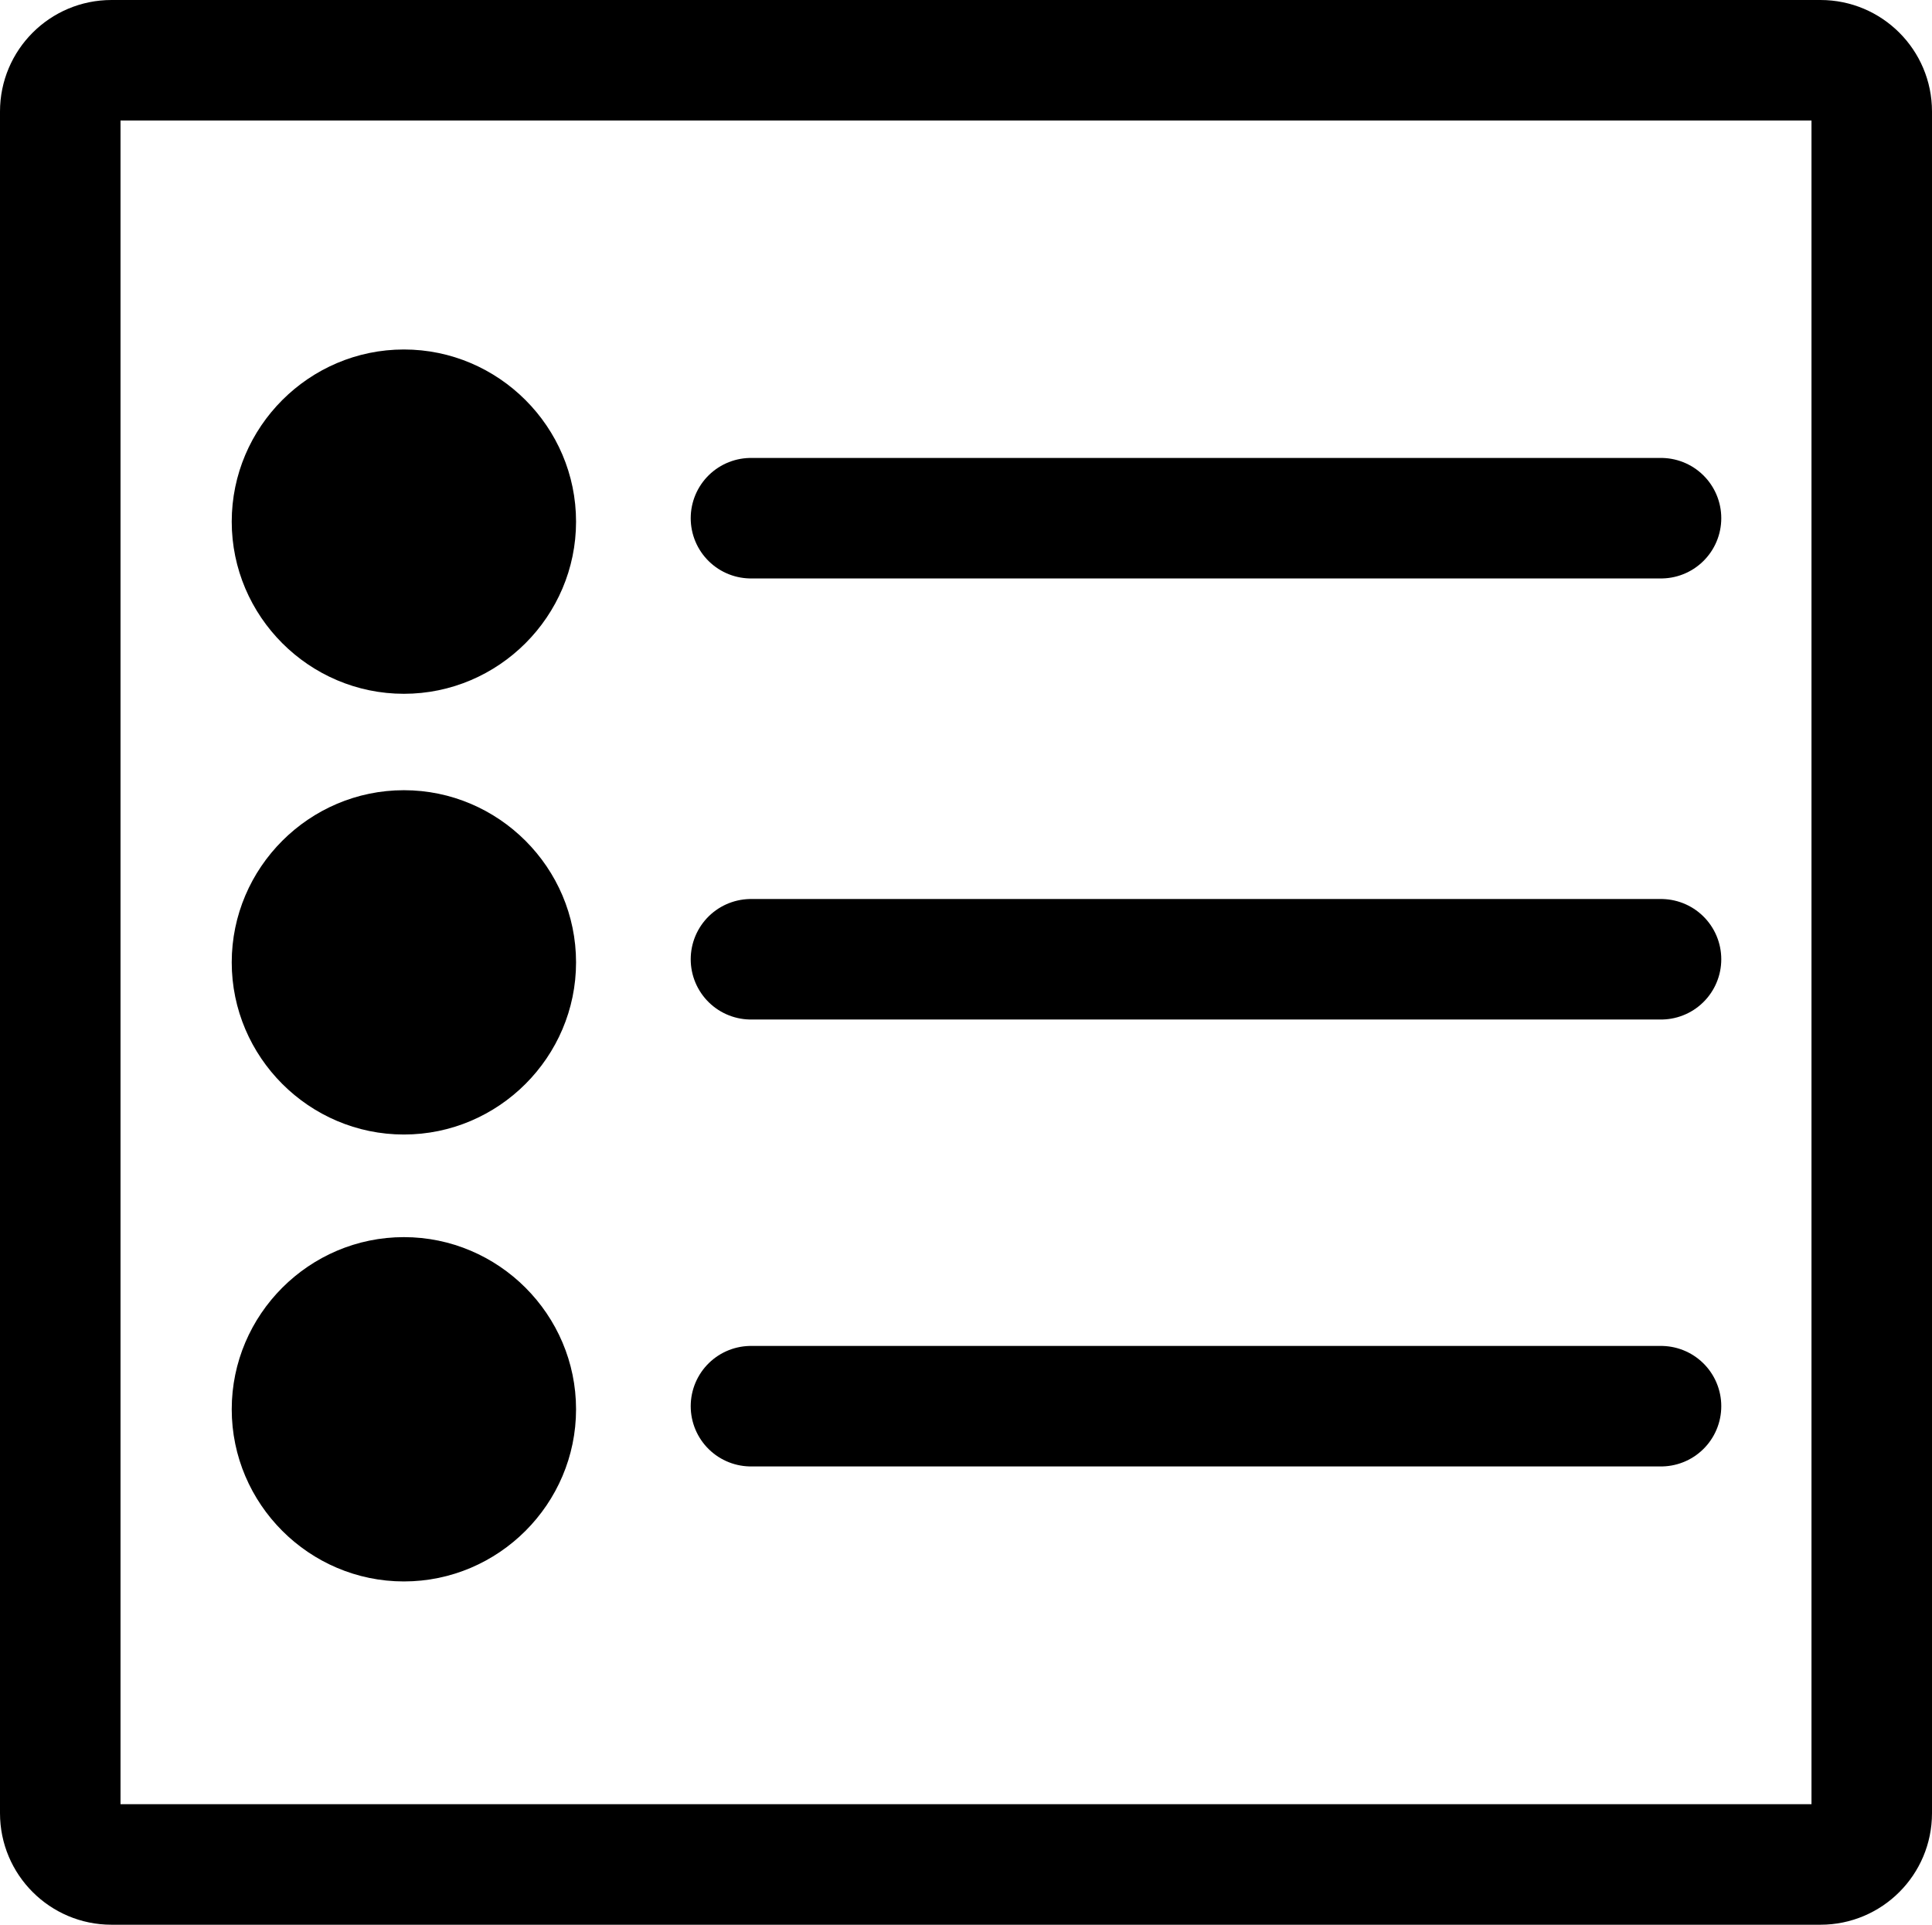
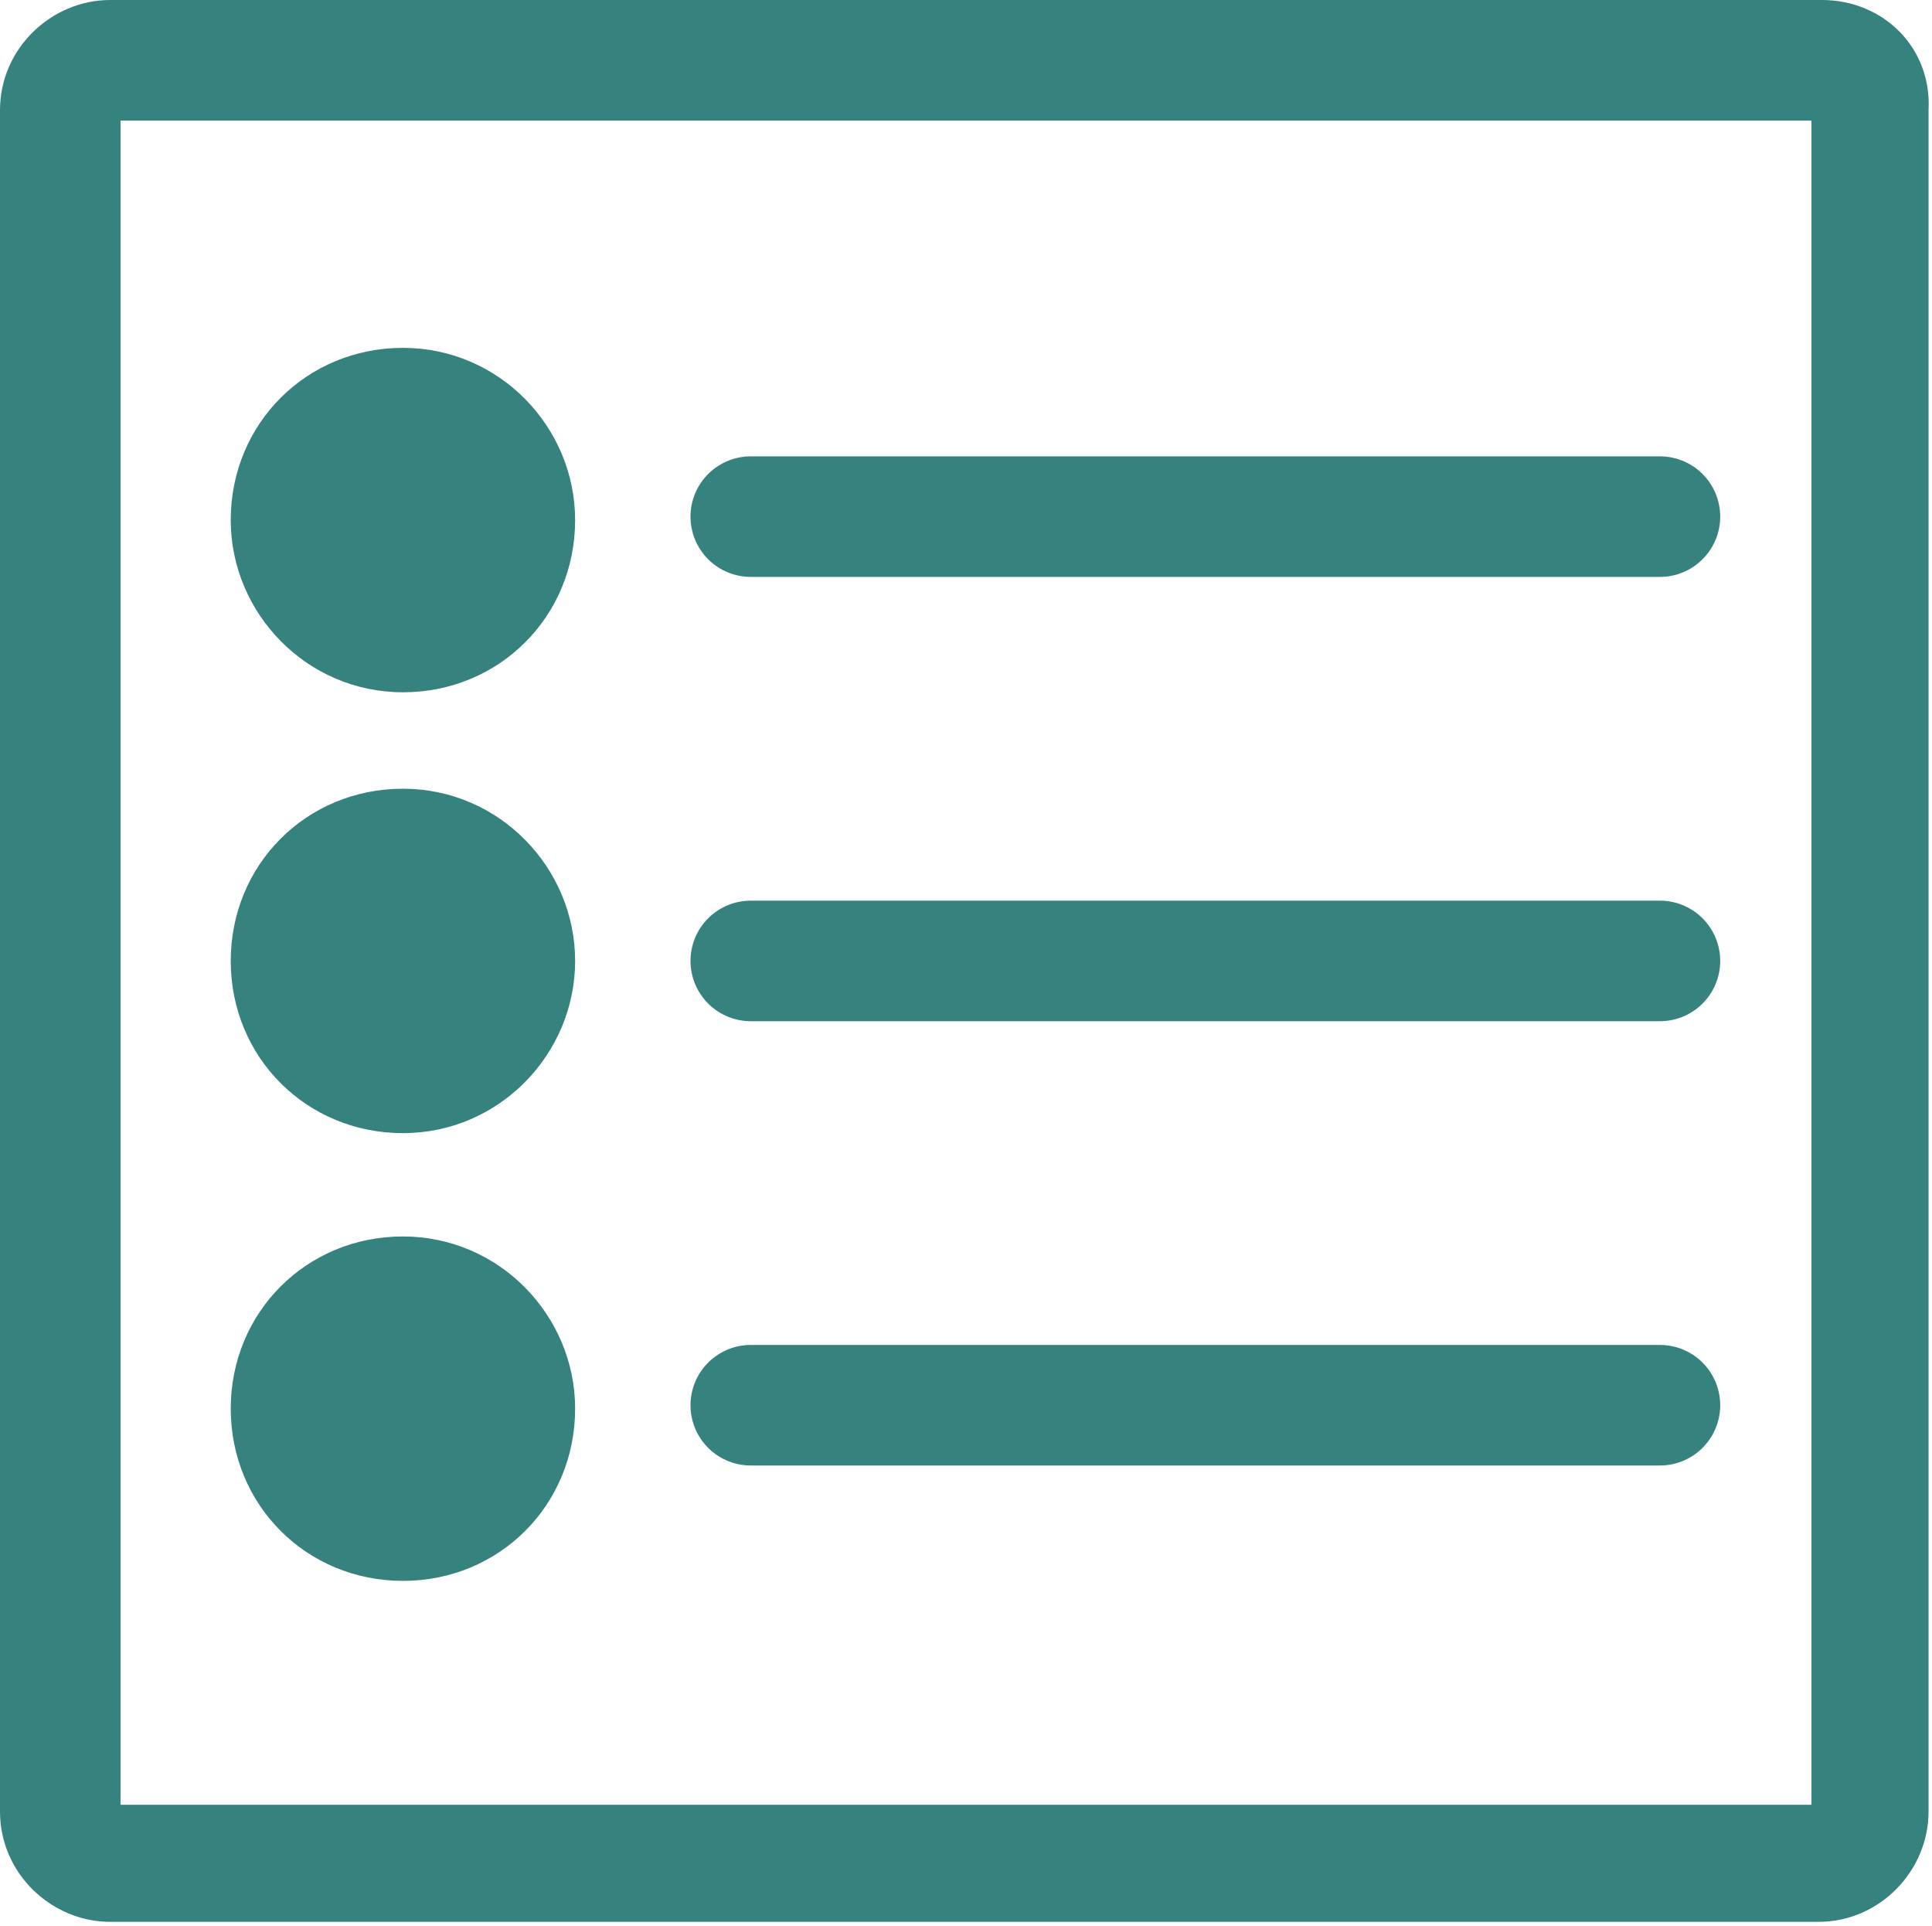
- <svg xmlns="http://www.w3.org/2000/svg" id="Layer_2" data-name="Layer 2" viewBox="0 0 56.11 55.9">
-   <defs>
-     <style>
-       .cls-1 {
-         fill: none;
-         stroke: #000;
-         stroke-linecap: round;
-         stroke-linejoin: round;
-         stroke-width: 3.5px;
-       }
- 
-       .cls-2 {
-         stroke-width: 0px;
-       }
-     </style>
-   </defs>
-   <g id="Listings">
-     <g>
-       <path class="cls-2" d="m52.61,3.5v48.9H3.5V3.5h49.11m.26-3.5H3.24C1.45,0,0,1.45,0,3.24v49.42c0,1.79,1.45,3.24,3.24,3.24h49.63c1.79,0,3.24-1.45,3.24-3.24V3.24c0-1.79-1.45-3.24-3.24-3.24h0Z" />
-       <g>
-         <g>
-           <circle class="cls-2" cx="11.73" cy="15.15" r="3.25" />
-           <path class="cls-2" d="m11.73,13.65c.81,0,1.5.69,1.5,1.5s-.69,1.5-1.5,1.5-1.5-.69-1.5-1.5.69-1.5,1.5-1.5m0-3.5c-2.75,0-5,2.25-5,5h0c0,2.75,2.25,5,5,5s5-2.25,5-5h0c0-2.75-2.25-5-5-5h0Z" />
-         </g>
-         <line class="cls-1" x1="21.81" y1="15.05" x2="48.24" y2="15.05" />
-       </g>
-       <g>
-         <g>
-           <circle class="cls-2" cx="11.73" cy="27.95" r="3.25" />
-           <path class="cls-2" d="m11.73,26.45c.81,0,1.5.69,1.5,1.5s-.69,1.5-1.5,1.5-1.5-.69-1.5-1.5.69-1.5,1.5-1.5m0-3.5c-2.75,0-5,2.25-5,5h0c0,2.75,2.25,5,5,5s5-2.25,5-5h0c0-2.75-2.25-5-5-5h0Z" />
-         </g>
-         <line class="cls-1" x1="21.81" y1="27.86" x2="48.24" y2="27.86" />
-       </g>
-       <g>
-         <g>
-           <circle class="cls-2" cx="11.73" cy="40.93" r="3.25" />
-           <path class="cls-2" d="m11.73,39.43c.81,0,1.5.69,1.5,1.5s-.69,1.5-1.5,1.5-1.5-.69-1.5-1.5.69-1.5,1.5-1.5m0-3.5c-2.75,0-5,2.25-5,5h0c0,2.75,2.25,5,5,5s5-2.25,5-5h0c0-2.75-2.25-5-5-5h0Z" />
-         </g>
-         <line class="cls-1" x1="21.81" y1="40.84" x2="48.24" y2="40.84" />
-       </g>
-     </g>
+ <svg xmlns="http://www.w3.org/2000/svg" version="1.1" id="Layer_2" x="0px" y="0px" viewBox="0 0 56.1 55.9" style="enable-background:new 0 0 56.1 55.9;" xml:space="preserve">
+   <style type="text/css">
+ 	.st0{fill:#36827F;}
+ 	.st1{fill:none;stroke:#36827F;stroke-width:3.5;stroke-linecap:round;stroke-linejoin:round;}
+ </style>
+   <path class="st0" d="M52.6,3.5v48.9H3.5V3.5H52.6 M52.9,0H3.2C1.5,0,0,1.4,0,3.2v49.4c0,1.8,1.5,3.2,3.2,3.2h49.6  c1.8,0,3.2-1.5,3.2-3.2V3.2C56.1,1.4,54.7,0,52.9,0C52.9,0,52.9,0,52.9,0z" />
+   <g>
+     <circle class="st0" cx="11.7" cy="15.1" r="3.2" />
+     <path class="st0" d="M11.7,13.6c0.8,0,1.5,0.7,1.5,1.5s-0.7,1.5-1.5,1.5s-1.5-0.7-1.5-1.5S10.9,13.6,11.7,13.6 M11.7,10.1   c-2.8,0-5,2.2-5,5l0,0c0,2.7,2.2,5,5,5s5-2.2,5-5l0,0C16.7,12.4,14.5,10.1,11.7,10.1L11.7,10.1z" />
  </g>
+   <line class="st1" x1="21.8" y1="15" x2="48.2" y2="15" />
+   <g>
+     <circle class="st0" cx="11.7" cy="27.9" r="3.2" />
+     <path class="st0" d="M11.7,26.4c0.8,0,1.5,0.7,1.5,1.5s-0.7,1.5-1.5,1.5s-1.5-0.7-1.5-1.5S10.9,26.4,11.7,26.4 M11.7,22.9   c-2.8,0-5,2.2-5,5l0,0c0,2.8,2.2,5,5,5s5-2.3,5-5l0,0C16.7,25.2,14.5,22.9,11.7,22.9L11.7,22.9z" />
+   </g>
+   <line class="st1" x1="21.8" y1="27.9" x2="48.2" y2="27.9" />
+   <g>
+     <circle class="st0" cx="11.7" cy="40.9" r="3.2" />
+     <path class="st0" d="M11.7,39.4c0.8,0,1.5,0.7,1.5,1.5s-0.7,1.5-1.5,1.5s-1.5-0.7-1.5-1.5S10.9,39.4,11.7,39.4 M11.7,35.9   c-2.8,0-5,2.2-5,5l0,0c0,2.8,2.2,5,5,5s5-2.2,5-5l0,0C16.7,38.2,14.5,35.9,11.7,35.9L11.7,35.9z" />
+   </g>
+   <line class="st1" x1="21.8" y1="40.8" x2="48.2" y2="40.8" />
</svg>
